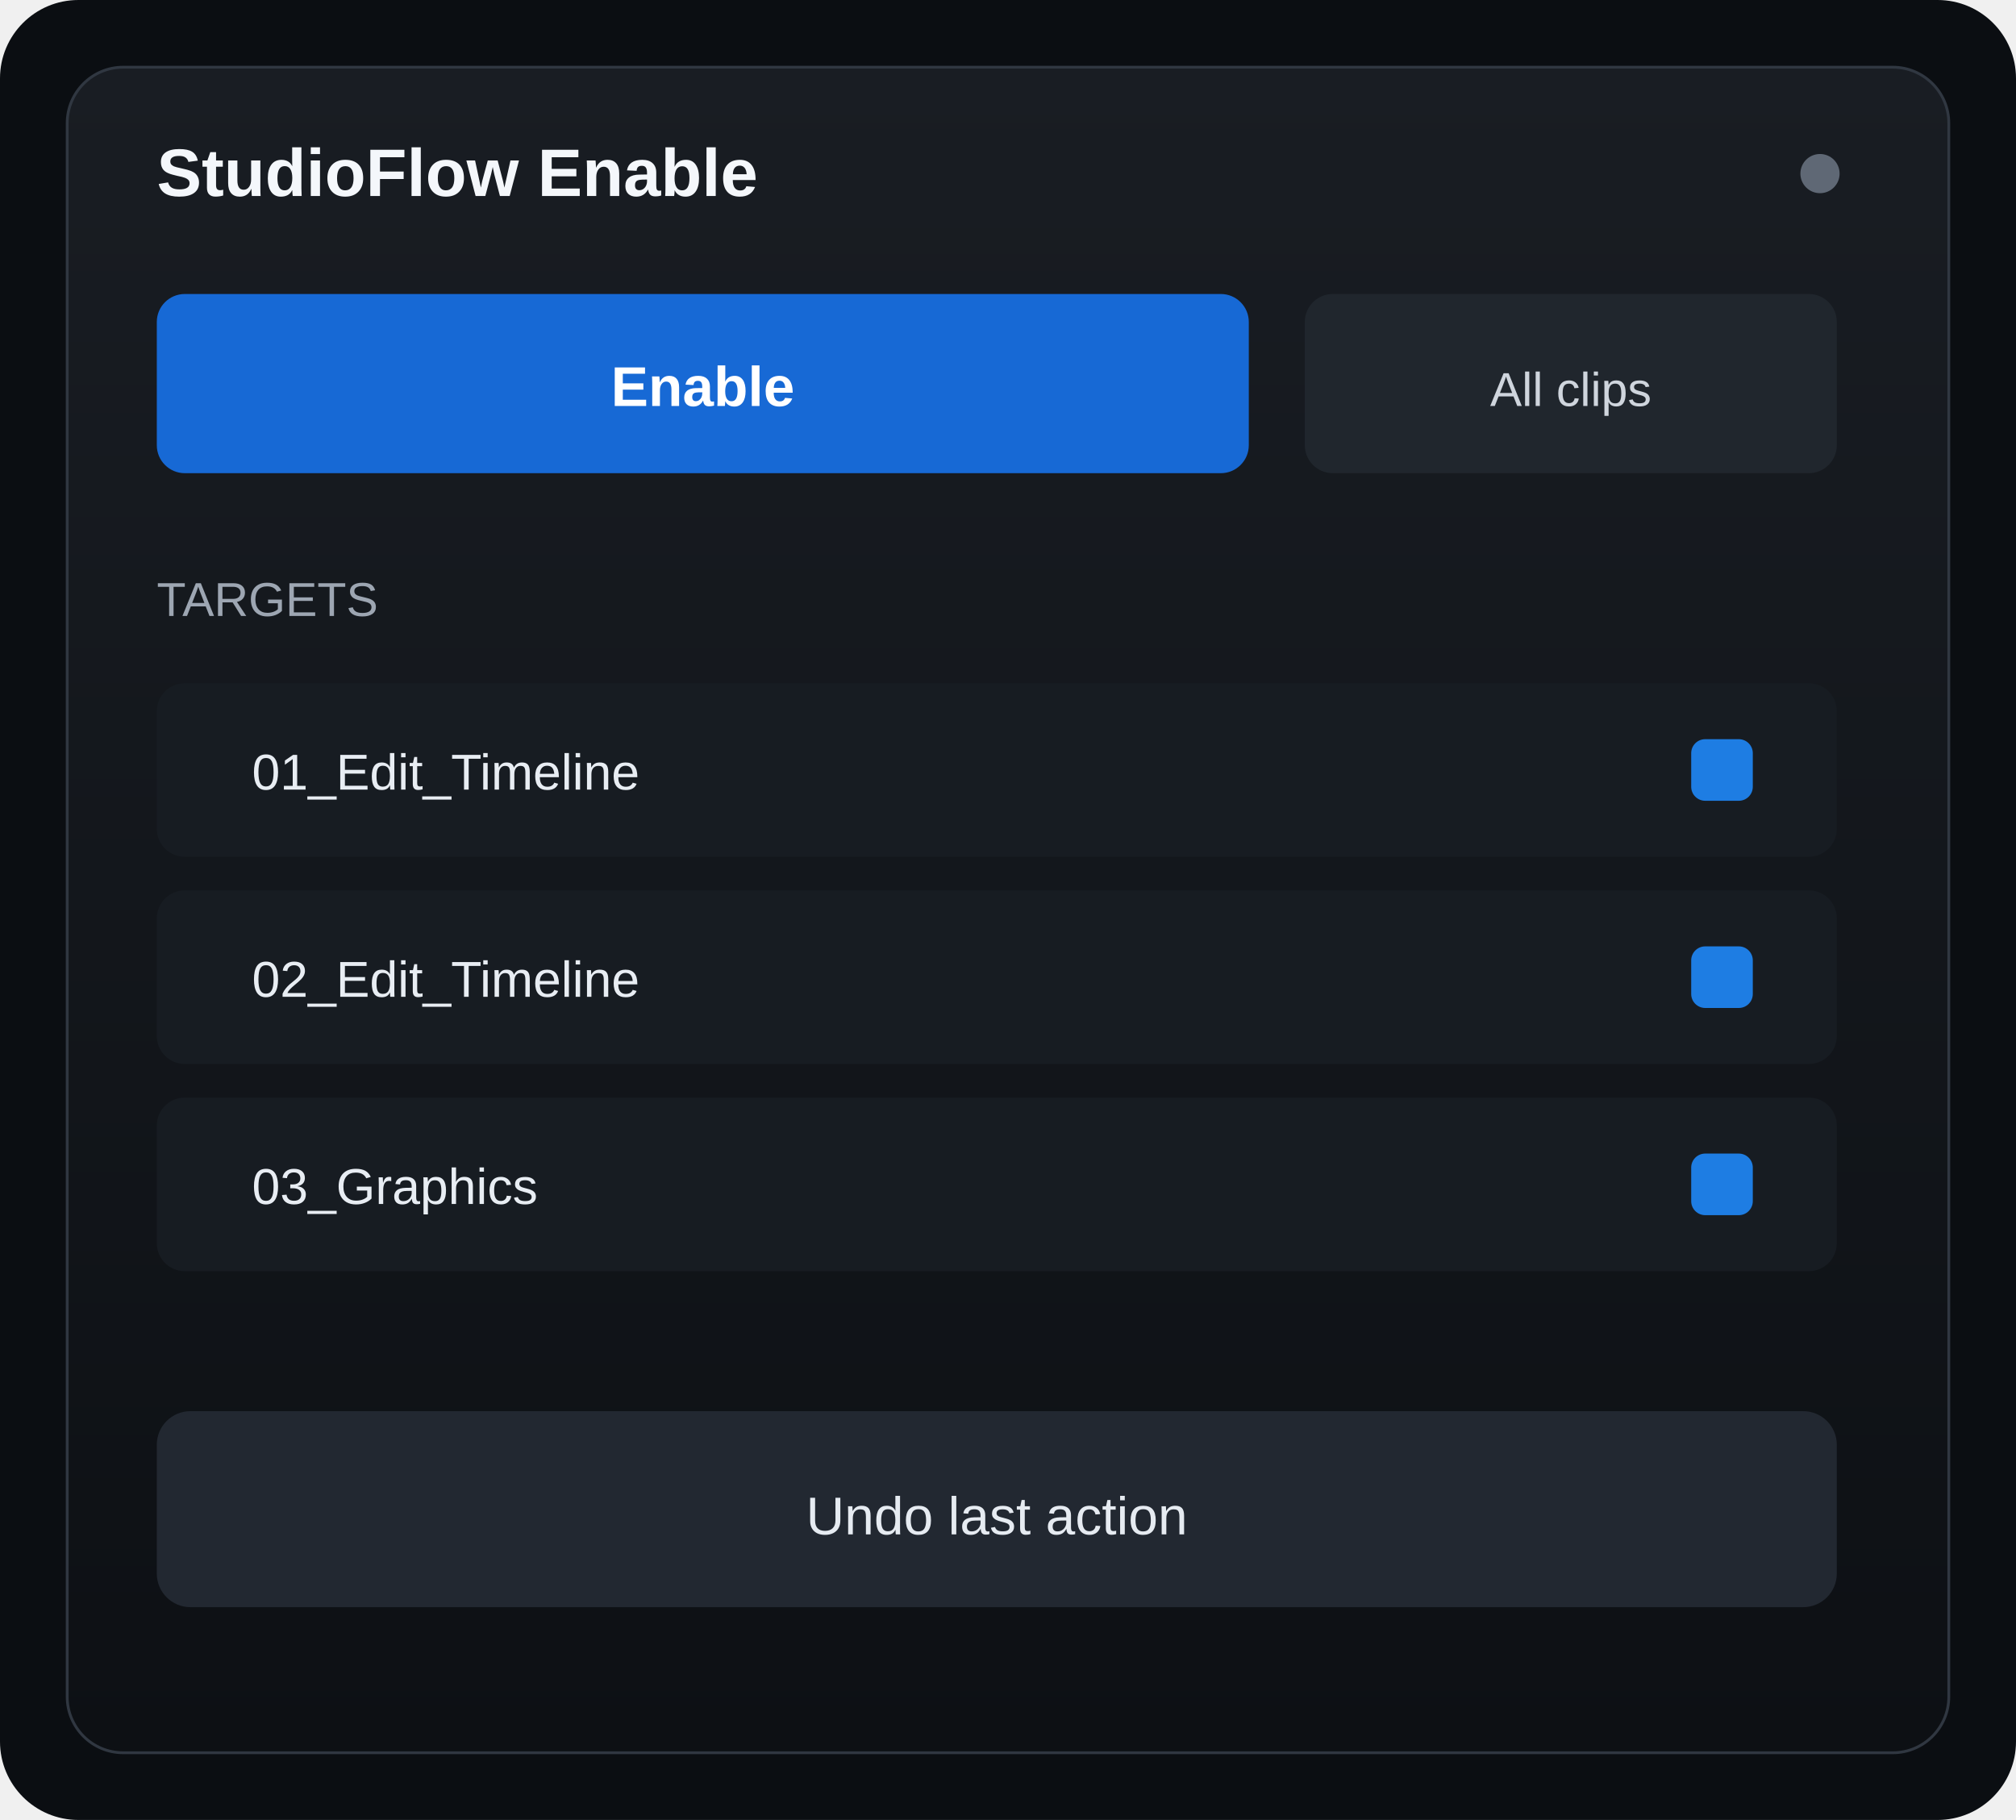
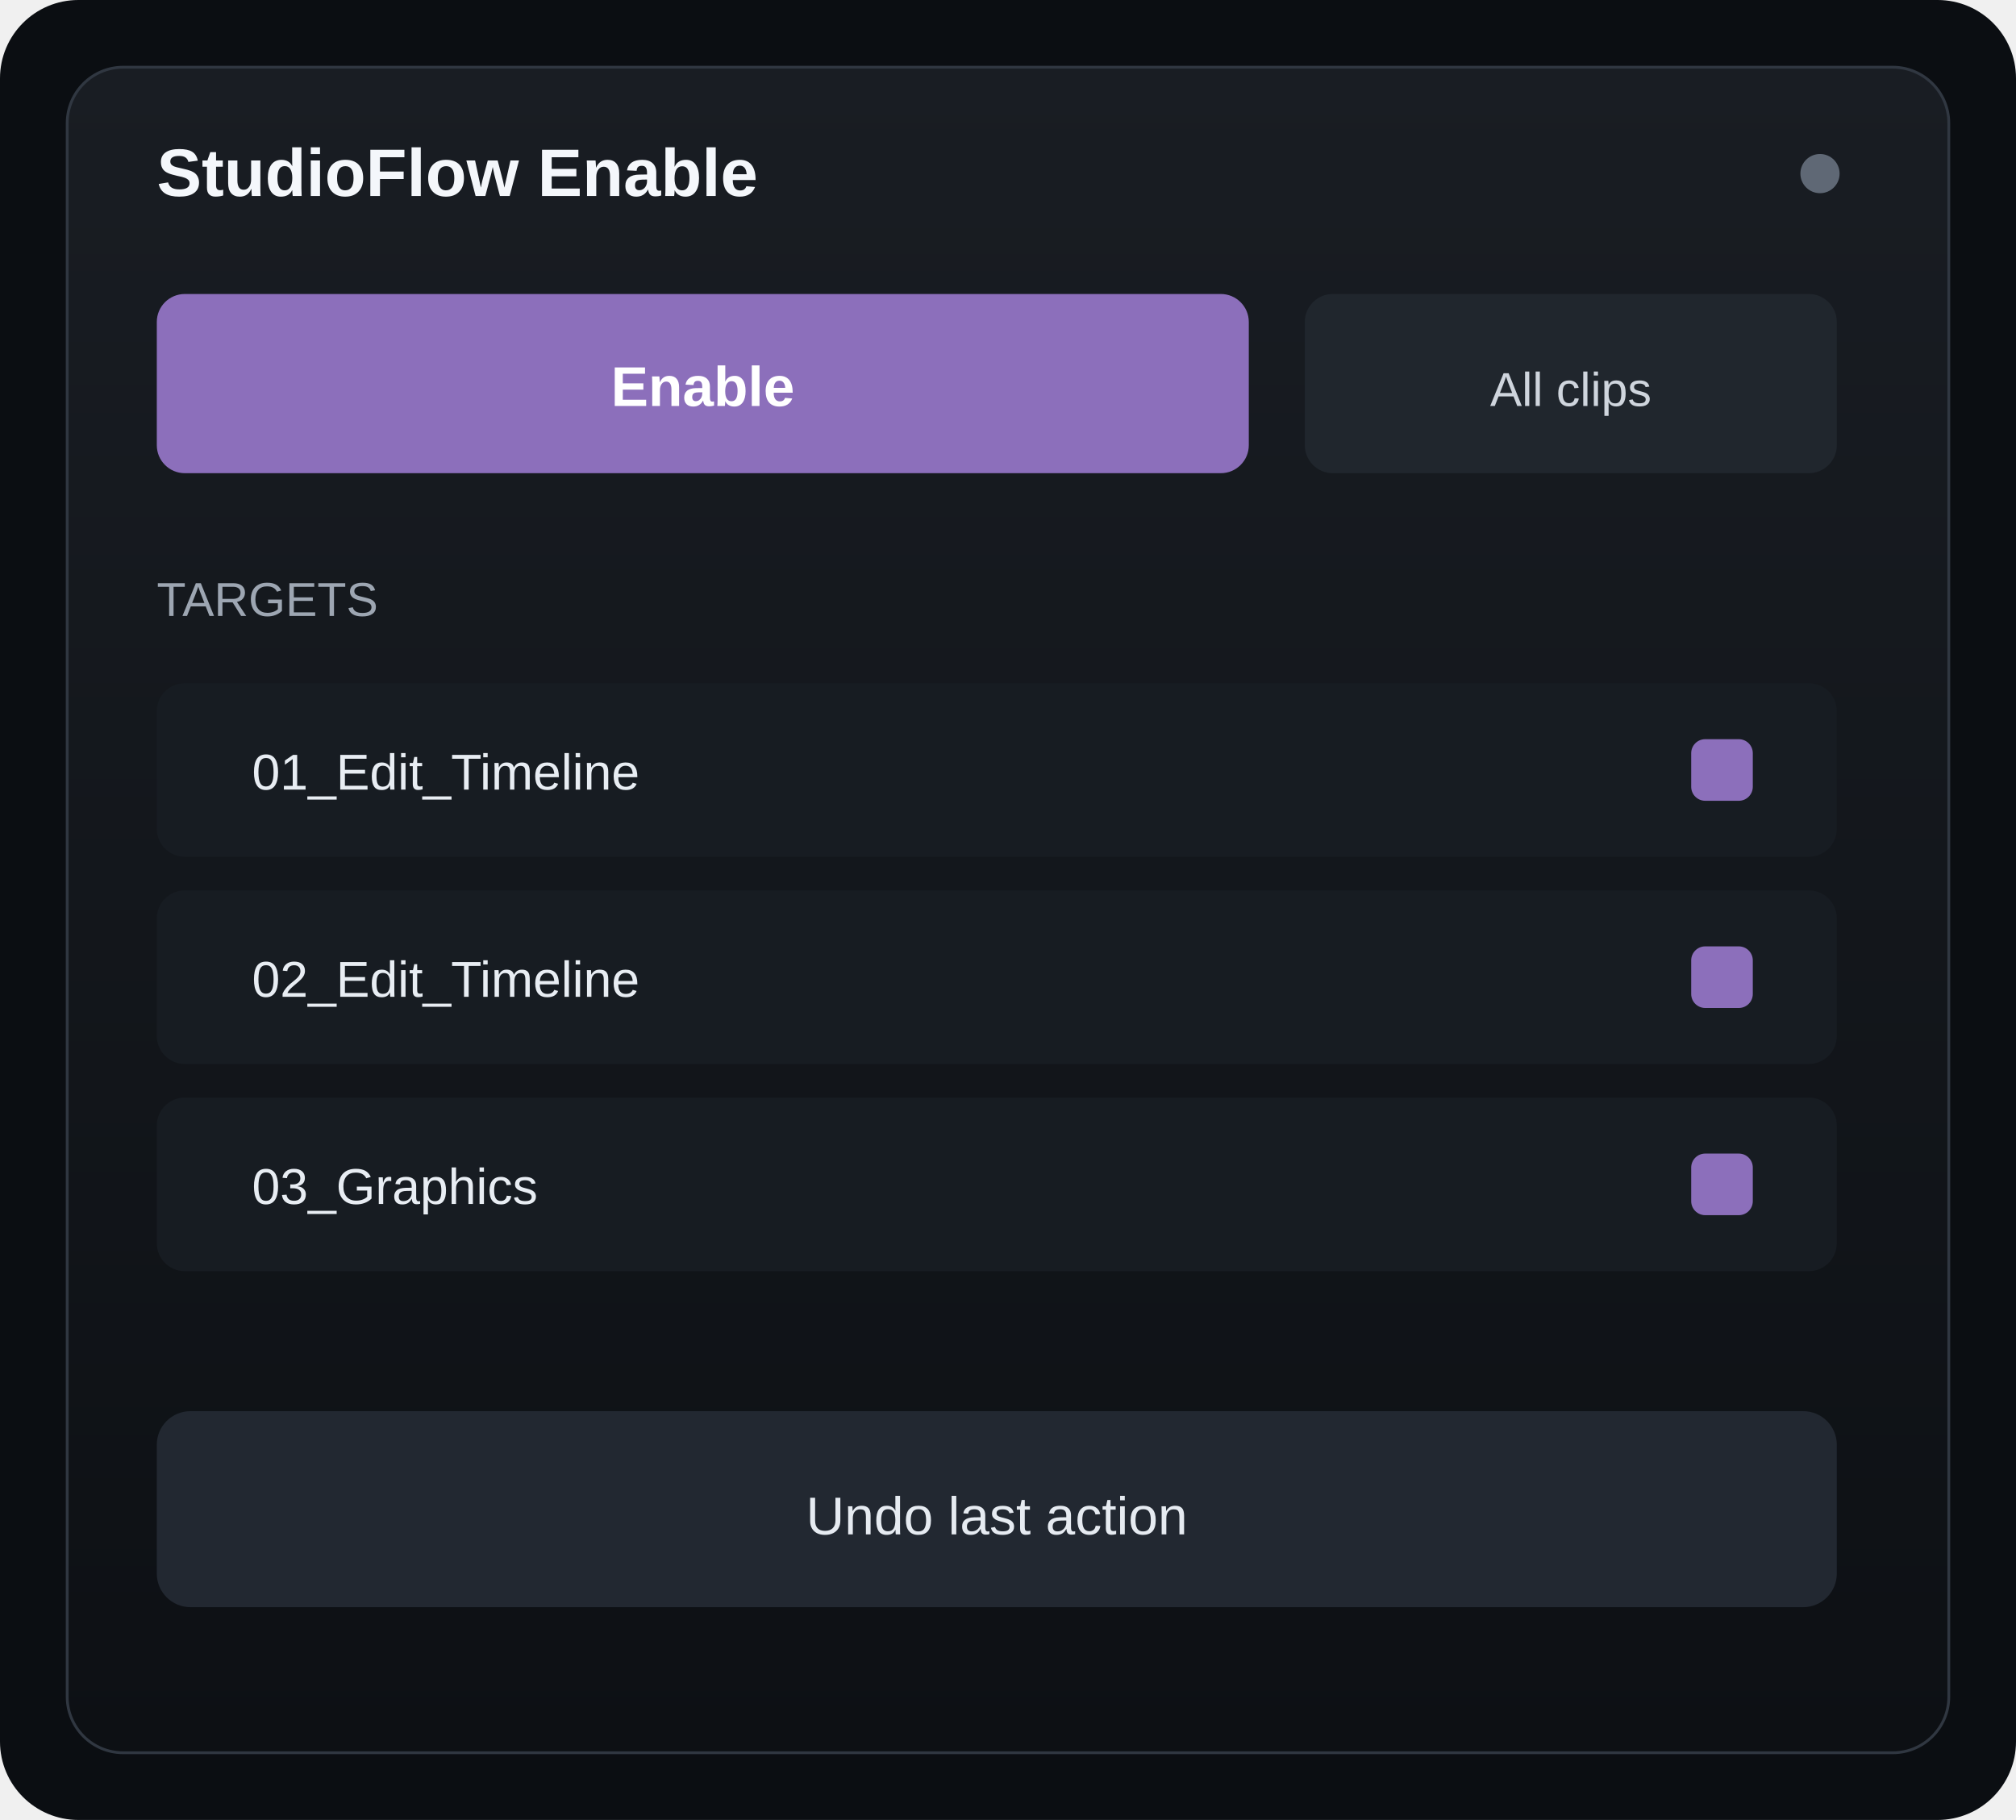
<svg xmlns="http://www.w3.org/2000/svg" viewBox="0 0 720 650">
  <defs>
    <linearGradient id="b" x2="0" y2="1">
      <stop stop-color="#191d23" />
      <stop offset="1" stop-color="#0d1014" />
    </linearGradient>
+     <style>.product-accent{fill:#8C6FBB}</style>
  </defs>
  <rect width="720" height="650" rx="28" fill="#0b0e12" />
  <rect x="24" y="24" width="672" height="602" rx="20" fill="url(#b)" stroke="#303741" />
  <text x="56" y="70" fill="#f4f7fb" font-family="Arial" font-size="24" font-weight="700">StudioFlow Enable</text>
  <circle cx="650" cy="62" r="7" fill="#5f6875" />
-   <rect x="56" y="105" width="390" height="64" rx="10" fill="#1769d5" />
+   <rect class="product-accent" x="56" y="105" width="390" height="64" rx="10" />
  <text x="251" y="145" text-anchor="middle" fill="white" font-family="Arial" font-size="20" font-weight="700">Enable</text>
  <rect x="466" y="105" width="190" height="64" rx="10" fill="#20262d" />
  <text x="561" y="145" text-anchor="middle" fill="#cfd5dd" font-family="Arial" font-size="17">All clips</text>
  <text x="56" y="220" fill="#9da6b2" font-family="Arial" font-size="17">TARGETS</text>
  <g font-family="Arial" font-size="18" fill="#e8edf3">
    <rect x="56" y="244" width="600" height="62" rx="10" fill="#171c22" />
    <text x="90" y="282">01_Edit_Timeline</text>
-     <rect x="604" y="264" width="22" height="22" rx="5" fill="#1e7de3" />
+     <rect class="product-accent" x="604" y="264" width="22" height="22" rx="5" />
    <rect x="56" y="318" width="600" height="62" rx="10" fill="#171c22" />
    <text x="90" y="356">02_Edit_Timeline</text>
-     <rect x="604" y="338" width="22" height="22" rx="5" fill="#1e7de3" />
+     <rect class="product-accent" x="604" y="338" width="22" height="22" rx="5" />
    <rect x="56" y="392" width="600" height="62" rx="10" fill="#171c22" />
    <text x="90" y="430">03_Graphics</text>
-     <rect x="604" y="412" width="22" height="22" rx="5" fill="#1e7de3" />
+     <rect class="product-accent" x="604" y="412" width="22" height="22" rx="5" />
  </g>
  <rect x="56" y="504" width="600" height="70" rx="12" fill="#222831" />
  <text x="356" y="548" text-anchor="middle" fill="#e6ebf1" font-family="Arial" font-size="19">Undo last action</text>
</svg>
